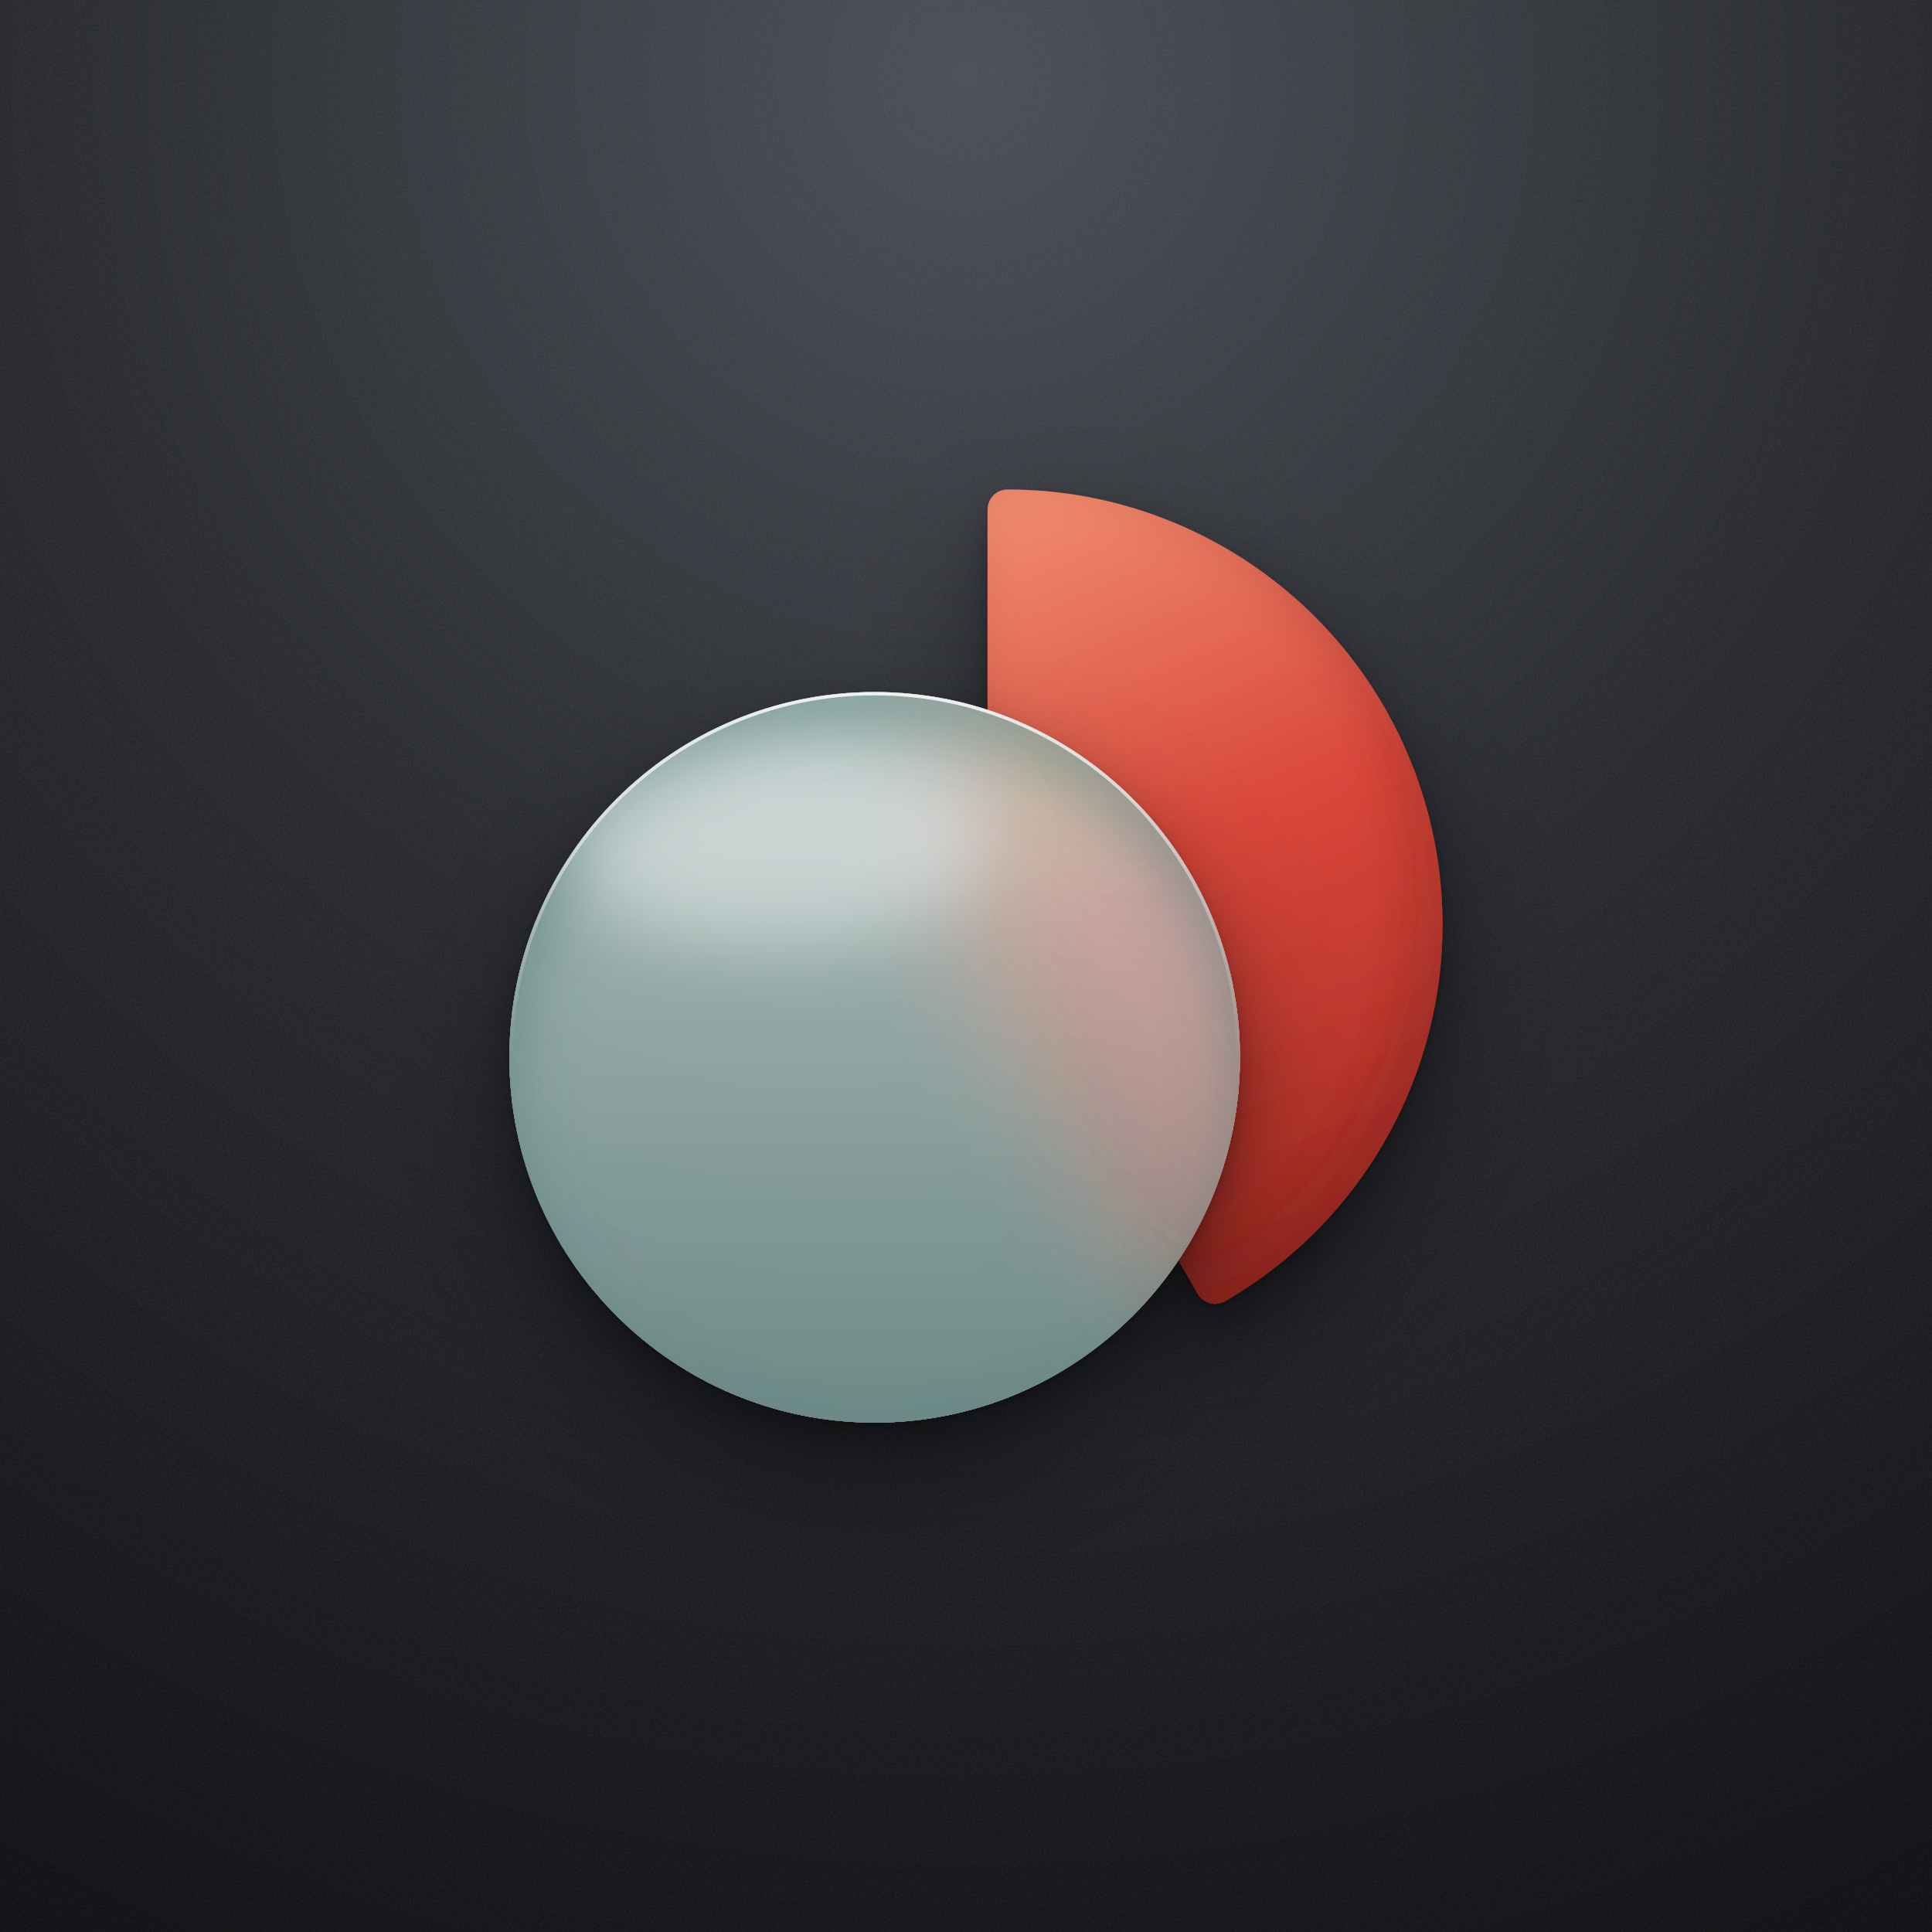
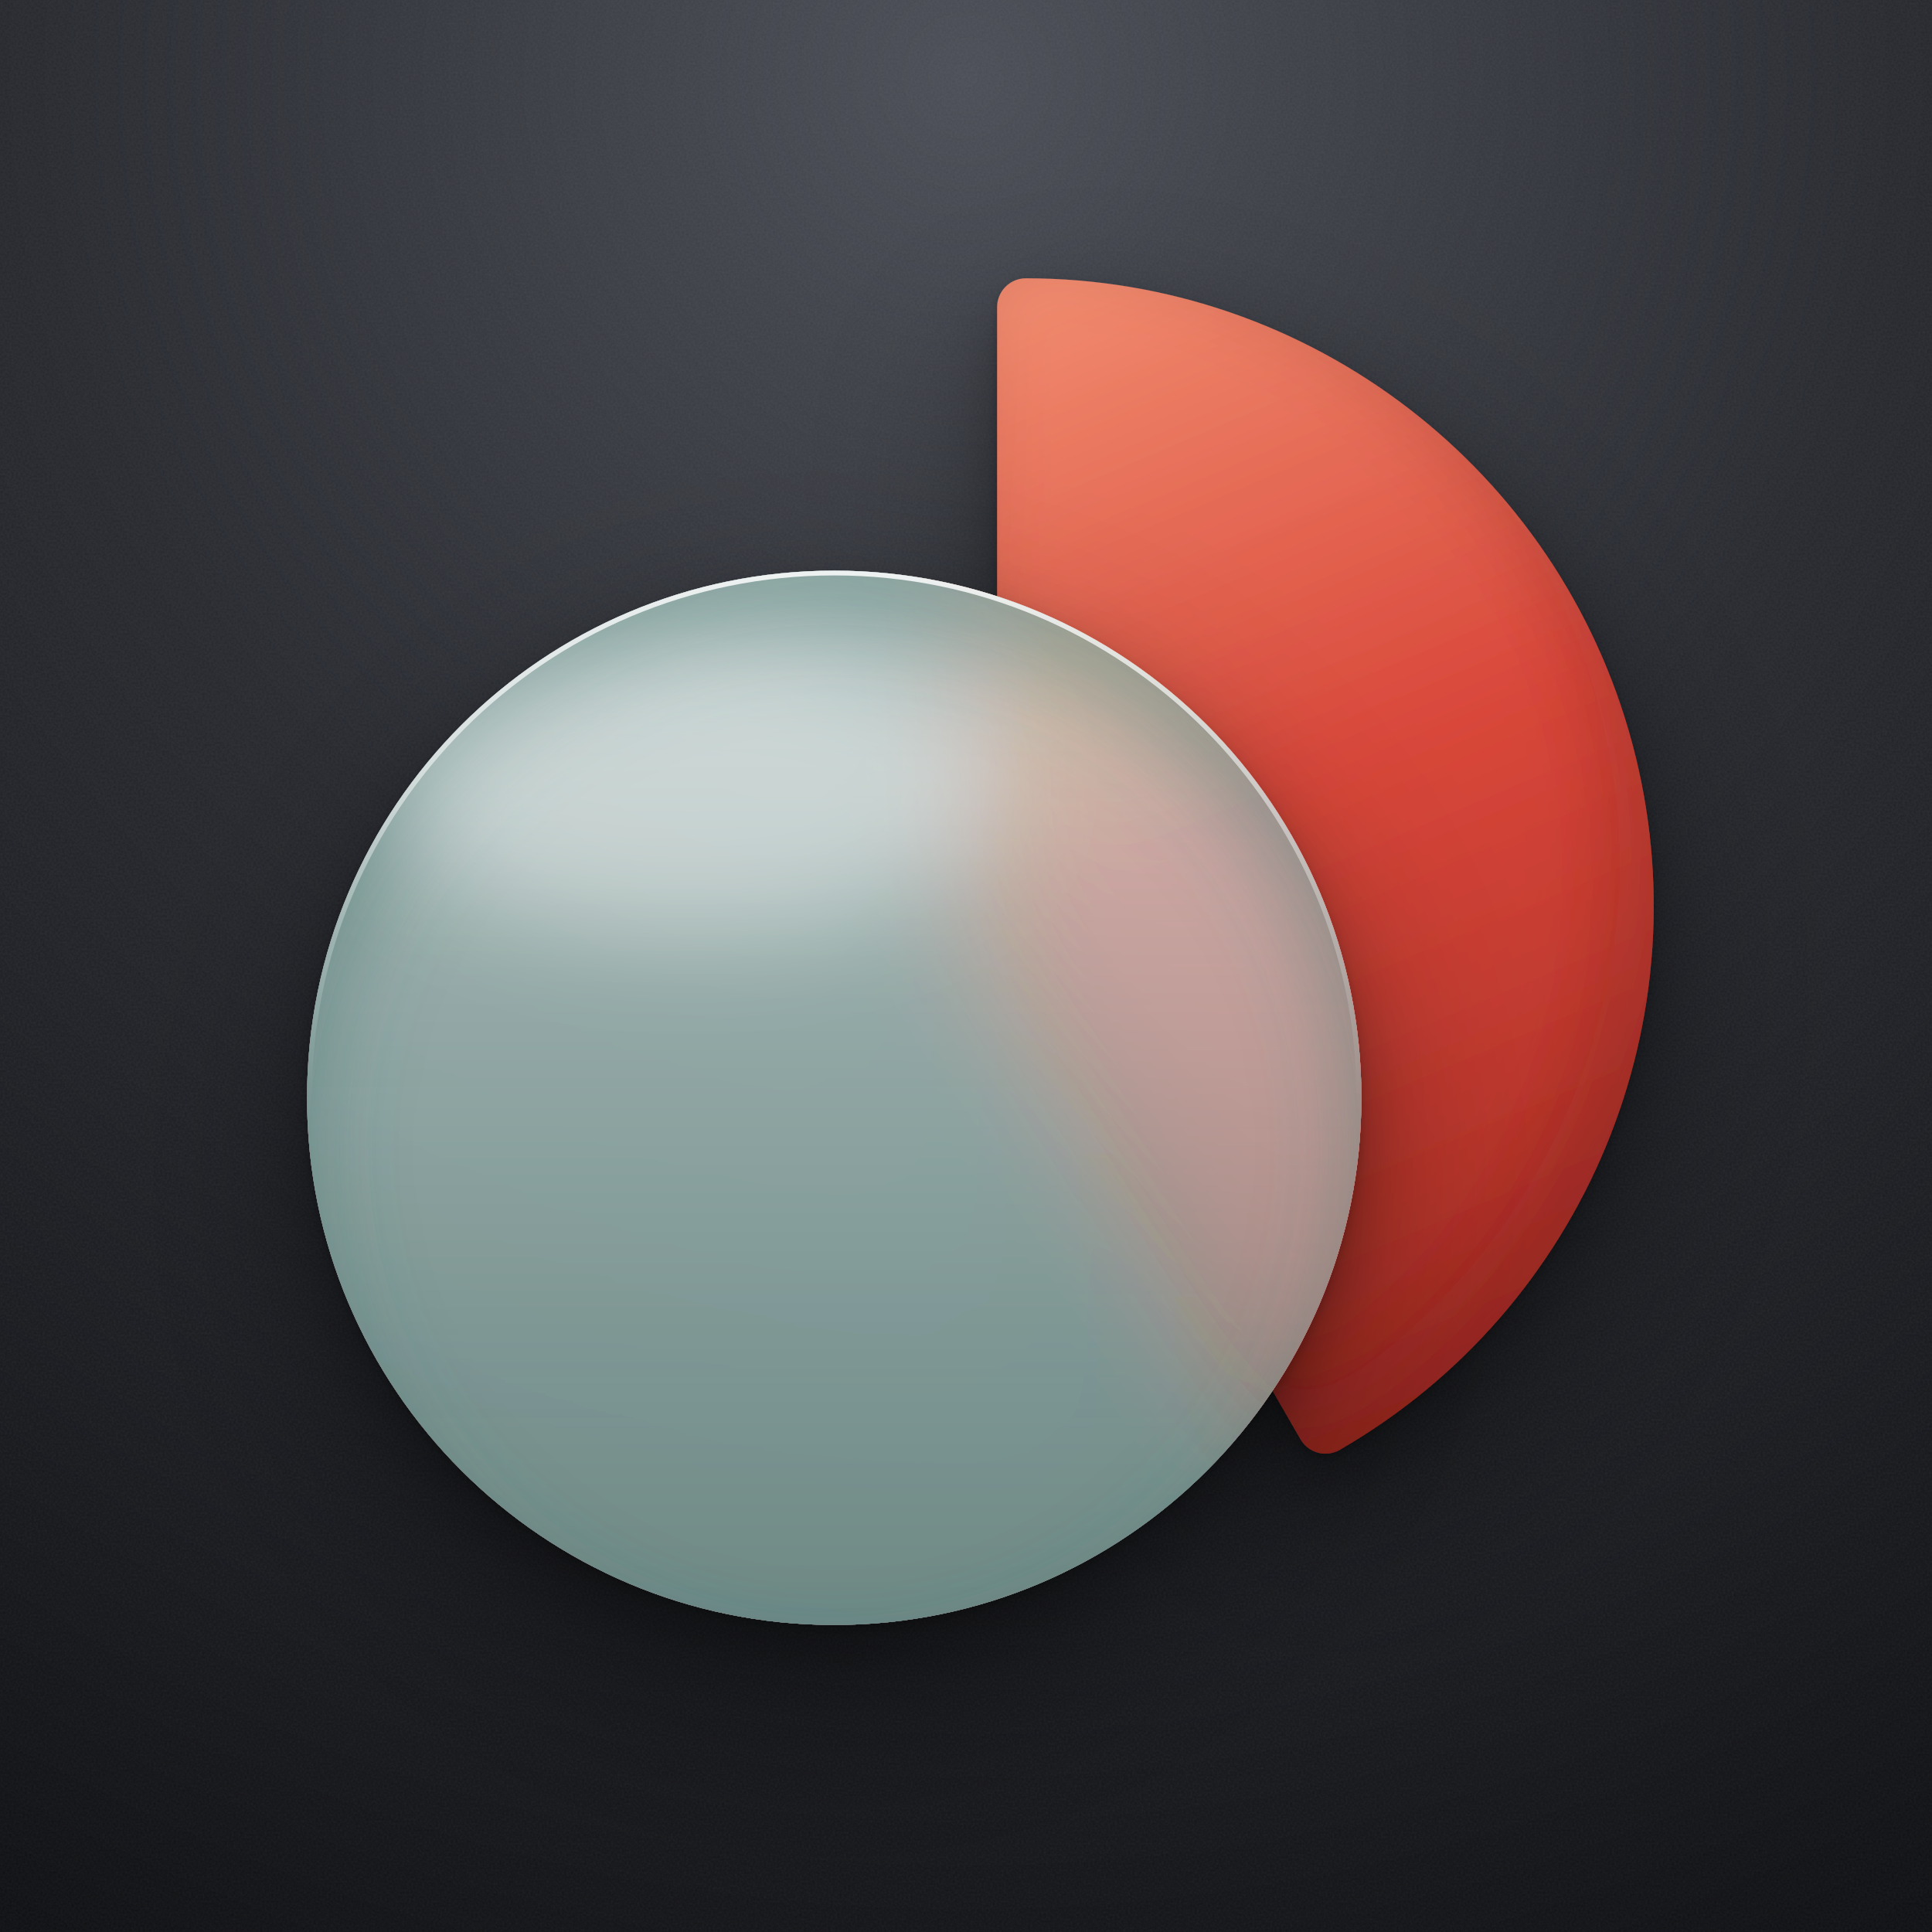
<svg xmlns="http://www.w3.org/2000/svg" viewBox="0 0 1024 1024">
  <defs>
    <radialGradient id="bg" cx="512" cy="40" r="1100" gradientUnits="userSpaceOnUse">
      <stop offset="0" stop-color="#4A4D55" />
      <stop offset=".45" stop-color="#26282E" />
      <stop offset="1" stop-color="#0D0E11" />
    </radialGradient>
    <filter id="grain" x="0" y="0" width="100%" height="100%">
      <feTurbulence type="fractalNoise" baseFrequency=".85" numOctaves="2" seed="3" stitchTiles="stitch" />
      <feColorMatrix values="0 0 0 0 1  0 0 0 0 1  0 0 0 0 1  0 0 0 .06 0" />
      <feComposite in2="SourceGraphic" operator="in" />
    </filter>
    <linearGradient id="solid" x1="560" y1="220" x2="760" y2="690" gradientUnits="userSpaceOnUse">
      <stop offset="0" stop-color="#F08A6E" />
      <stop offset=".45" stop-color="#D9473A" />
      <stop offset="1" stop-color="#A52A22" />
    </linearGradient>
    <filter id="inner-solid" x="-20%" y="-20%" width="140%" height="140%">
      <feComponentTransfer in="SourceAlpha">
        <feFuncA type="table" tableValues="1 0" />
      </feComponentTransfer>
      <feOffset dx="-14" dy="-18" />
      <feGaussianBlur stdDeviation="18" result="s" />
      <feFlood flood-color="#6E1712" flood-opacity=".45" />
      <feComposite in2="s" operator="in" />
      <feComposite in2="SourceAlpha" operator="in" result="inner" />
      <feMerge>
        <feMergeNode in="SourceGraphic" />
        <feMergeNode in="inner" />
      </feMerge>
    </filter>
    <filter id="elevate" x="-40%" y="-40%" width="180%" height="190%">
      <feGaussianBlur in="SourceAlpha" stdDeviation="40" result="a" />
      <feOffset in="a" dy="36" result="a" />
      <feFlood flood-color="#000000" flood-opacity=".38" />
      <feComposite in2="a" operator="in" result="far" />
      <feGaussianBlur in="SourceAlpha" stdDeviation="12" result="b" />
      <feOffset in="b" dy="12" result="b" />
      <feFlood flood-color="#000000" flood-opacity=".26" />
      <feComposite in2="b" operator="in" result="mid" />
      <feGaussianBlur in="SourceAlpha" stdDeviation="2" result="c" />
      <feOffset in="c" dy="2" result="c" />
      <feFlood flood-color="#000000" flood-opacity=".2" />
      <feComposite in2="c" operator="in" result="near" />
      <feMerge>
        <feMergeNode in="far" />
        <feMergeNode in="mid" />
        <feMergeNode in="near" />
        <feMergeNode in="SourceGraphic" />
      </feMerge>
    </filter>
    <filter id="through-glaze" x="-10%" y="-10%" width="120%" height="120%">
      <feGaussianBlur stdDeviation="34" />
      <feColorMatrix type="saturate" values="1.5" />
    </filter>
    <linearGradient id="glaze" x1="0" y1="330" x2="0" y2="770" gradientUnits="userSpaceOnUse">
      <stop offset="0" stop-color="#CFE3DE" stop-opacity="0.8" />
      <stop offset="1" stop-color="#8FB5AE" stop-opacity="0.7" />
    </linearGradient>
    <filter id="pool" x="-10%" y="-10%" width="120%" height="120%">
      <feComponentTransfer in="SourceAlpha">
        <feFuncA type="table" tableValues="1 0" />
      </feComponentTransfer>
      <feOffset dy="22" />
      <feGaussianBlur stdDeviation="20" result="s" />
      <feFlood flood-color="#3E6B66" flood-opacity=".45" />
      <feComposite in2="s" operator="in" />
      <feComposite in2="SourceAlpha" operator="in" />
    </filter>
    <filter id="soft" x="-50%" y="-50%" width="200%" height="200%">
      <feGaussianBlur stdDeviation="22" />
    </filter>
    <linearGradient id="lip" x1="0" y1="330" x2="0" y2="550" gradientUnits="userSpaceOnUse">
      <stop offset="0" stop-color="#fff" stop-opacity=".85" />
      <stop offset="1" stop-color="#fff" stop-opacity="0" />
    </linearGradient>
    <circle id="glaze-shape" cx="480" cy="550" r="220" />
    <clipPath id="glaze-clip">
      <use href="#glaze-shape" />
    </clipPath>
  </defs>
  <g id="scene">
    <g id="background">
      <rect width="1024" height="1024" fill="url(#bg)" />
      <rect width="1024" height="1024" fill="#fff" filter="url(#grain)" />
    </g>
-     <g id="glyph" transform="translate(512 512) scale(0.88) translate(-512 -512) translate(-23 17)">
+     <g id="glyph" transform="translate(512 512) scale(1.27) translate(-512 -512) translate(-23 17)">
      <g filter="url(#elevate)">
        <path d="M 560 470 L 560 220 A 250 250 0 0 1 685 686.5 Z" fill="url(#solid)" filter="url(#inner-solid)" stroke="url(#solid)" stroke-width="24" stroke-linejoin="round" />
      </g>
    </g>
  </g>
-   <g id="glaze" transform="translate(512 512) scale(0.88) translate(-512 -512) translate(-23 17)">
+   <g id="glaze" transform="translate(512 512) scale(1.27) translate(-512 -512) translate(-23 17)">
    <use href="#glaze-shape" fill="#fff" filter="url(#elevate)" />
    <g clip-path="url(#glaze-clip)">
-       <use href="#scene" transform="translate(23 -17) translate(512 512) scale(1.13636) translate(-512 -512)" filter="url(#through-glaze)" />
+       <use href="#scene" transform="translate(23 -17) translate(512 512) scale(0.7874) translate(-512 -512)" filter="url(#through-glaze)" />
      <use href="#glaze-shape" fill="url(#glaze)" />
      <use href="#glaze-shape" fill="#000" filter="url(#pool)" />
      <ellipse cx="420" cy="420" rx="130" ry="60" fill="#fff" opacity=".42" filter="url(#soft)" />
    </g>
    <use href="#glaze-shape" fill="none" stroke="url(#lip)" stroke-width="4" clip-path="url(#glaze-clip)" />
  </g>
</svg>
